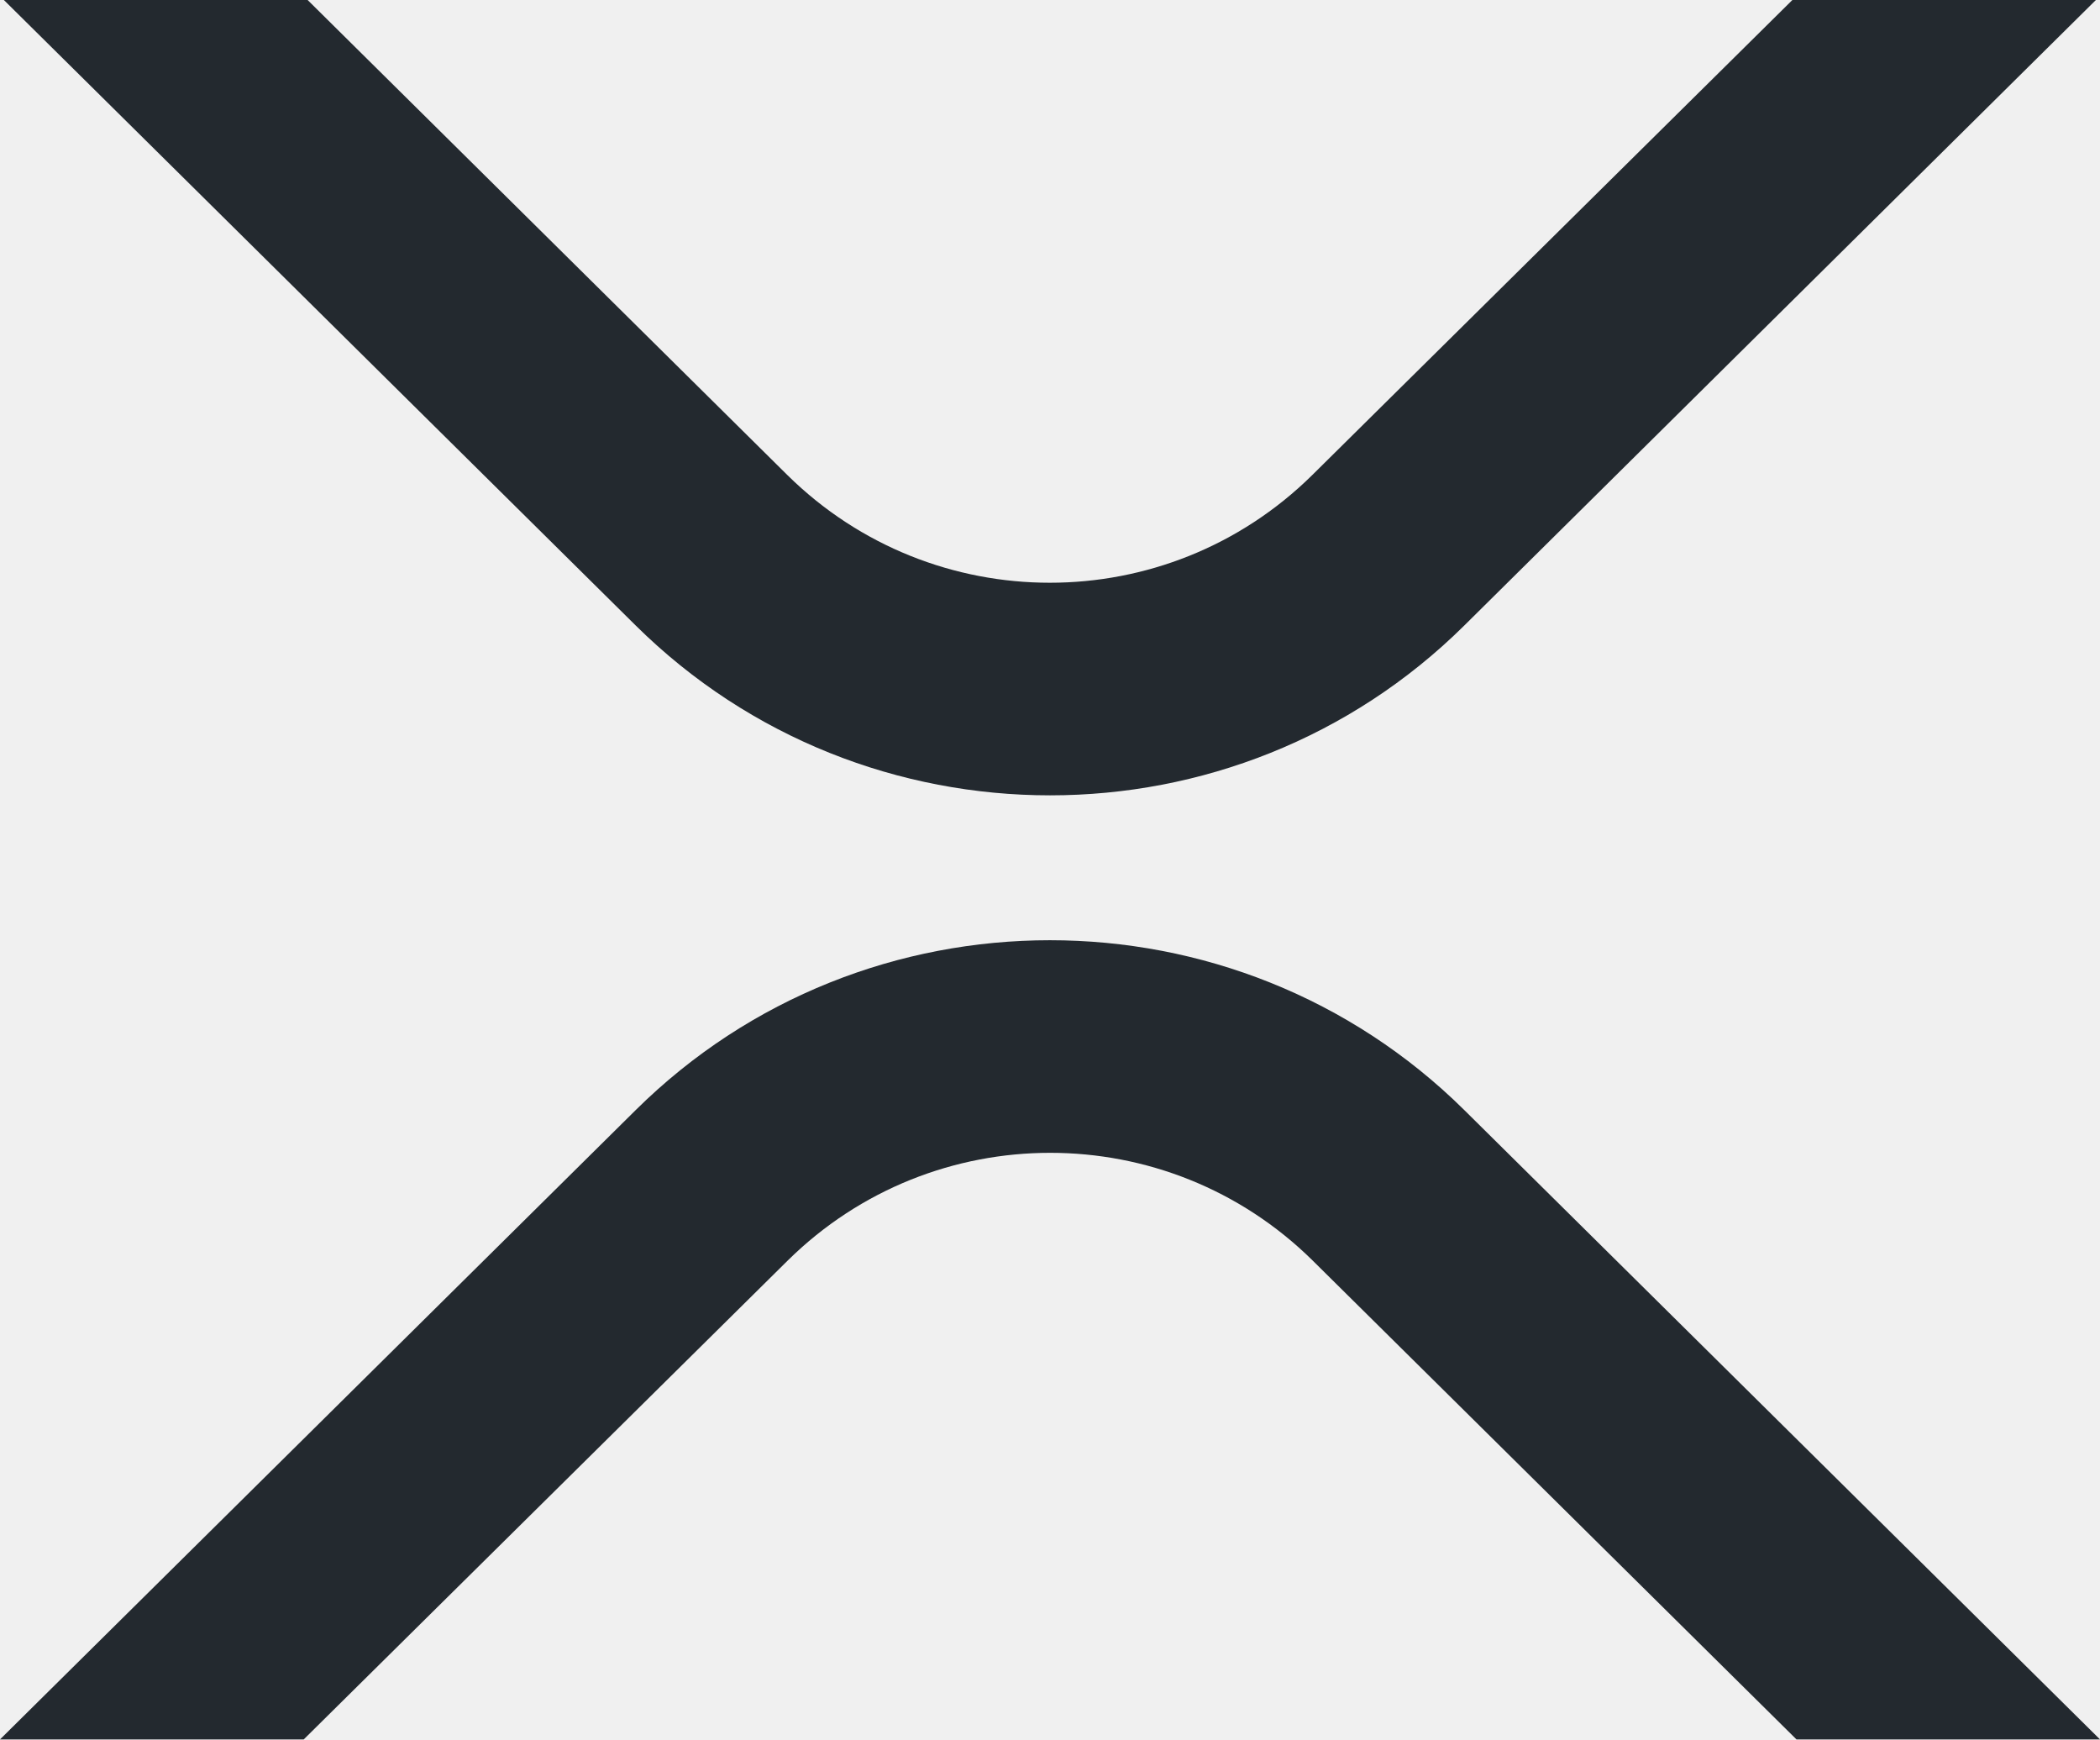
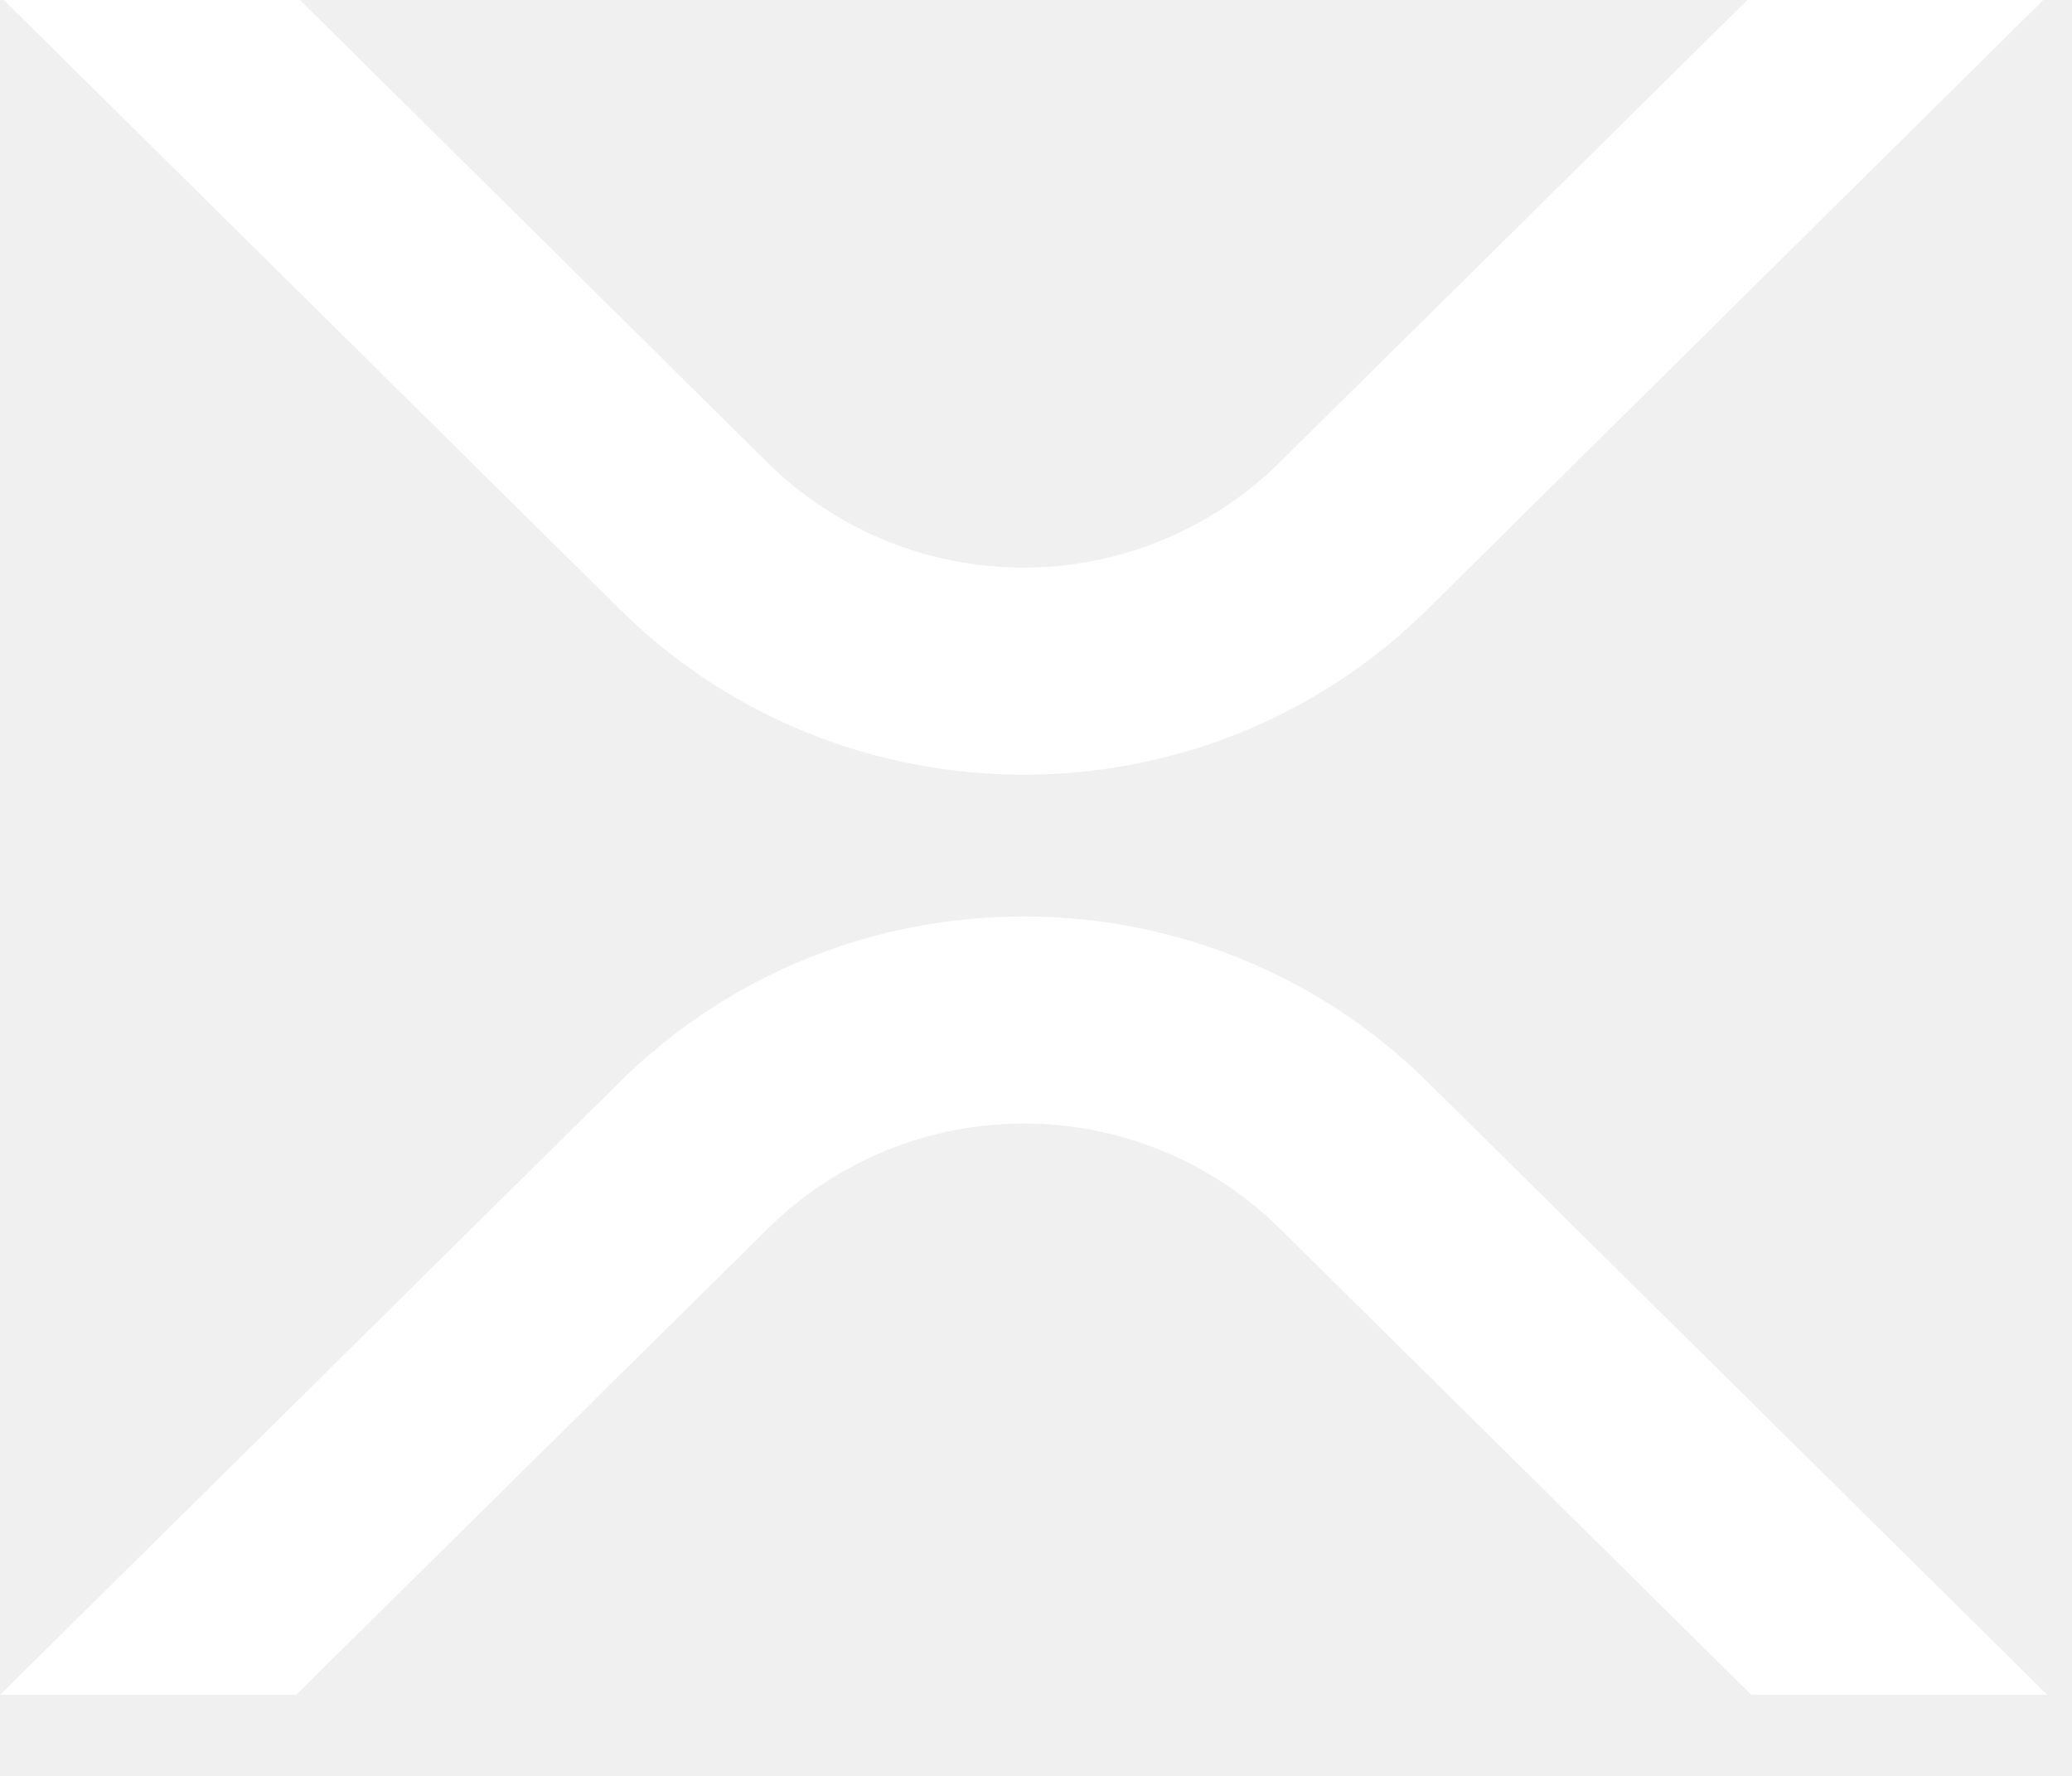
- <svg xmlns="http://www.w3.org/2000/svg" viewBox="0 0 512 424">
-   <defs>
-     <style>.cls-1{fill:#23292f;}</style>
-   </defs>
-   <g id="Layer_2" data-name="Layer 2">
-     <g id="Layer_1-2" data-name="Layer 1">
-       <path class="cls-1" d="M437,0h74L357,152.48c-55.77,55.19-146.19,55.19-202,0L.94,0H75L192,115.83a91.11,91.11,0,0,0,127.91,0Z" />
-       <path class="cls-1" d="M74.05,424H0L155,270.58c55.77-55.19,146.19-55.19,202,0L512,424H438L320,307.23a91.11,91.11,0,0,0-127.91,0Z" />
-     </g>
-   </g>
+ <svg xmlns="http://www.w3.org/2000/svg" width="21" height="18" viewBox="0 0 21 18" fill="none">
+   <path d="M17.71 0H20.709L14.468 6.176C12.208 8.411 8.544 8.411 6.282 6.176L0.038 0H3.04L7.781 4.691C8.472 5.372 9.403 5.753 10.373 5.753C11.343 5.753 12.274 5.372 12.965 4.691L17.71 0Z" fill="white" />
+   <path d="M3.001 17.179H0L6.282 10.966C8.542 8.73 12.206 8.73 14.468 10.966L20.75 17.179H17.751L12.969 12.45C12.278 11.769 11.347 11.388 10.377 11.388C9.407 11.388 8.476 11.769 7.785 12.45L3.001 17.179Z" fill="white" />
</svg>
